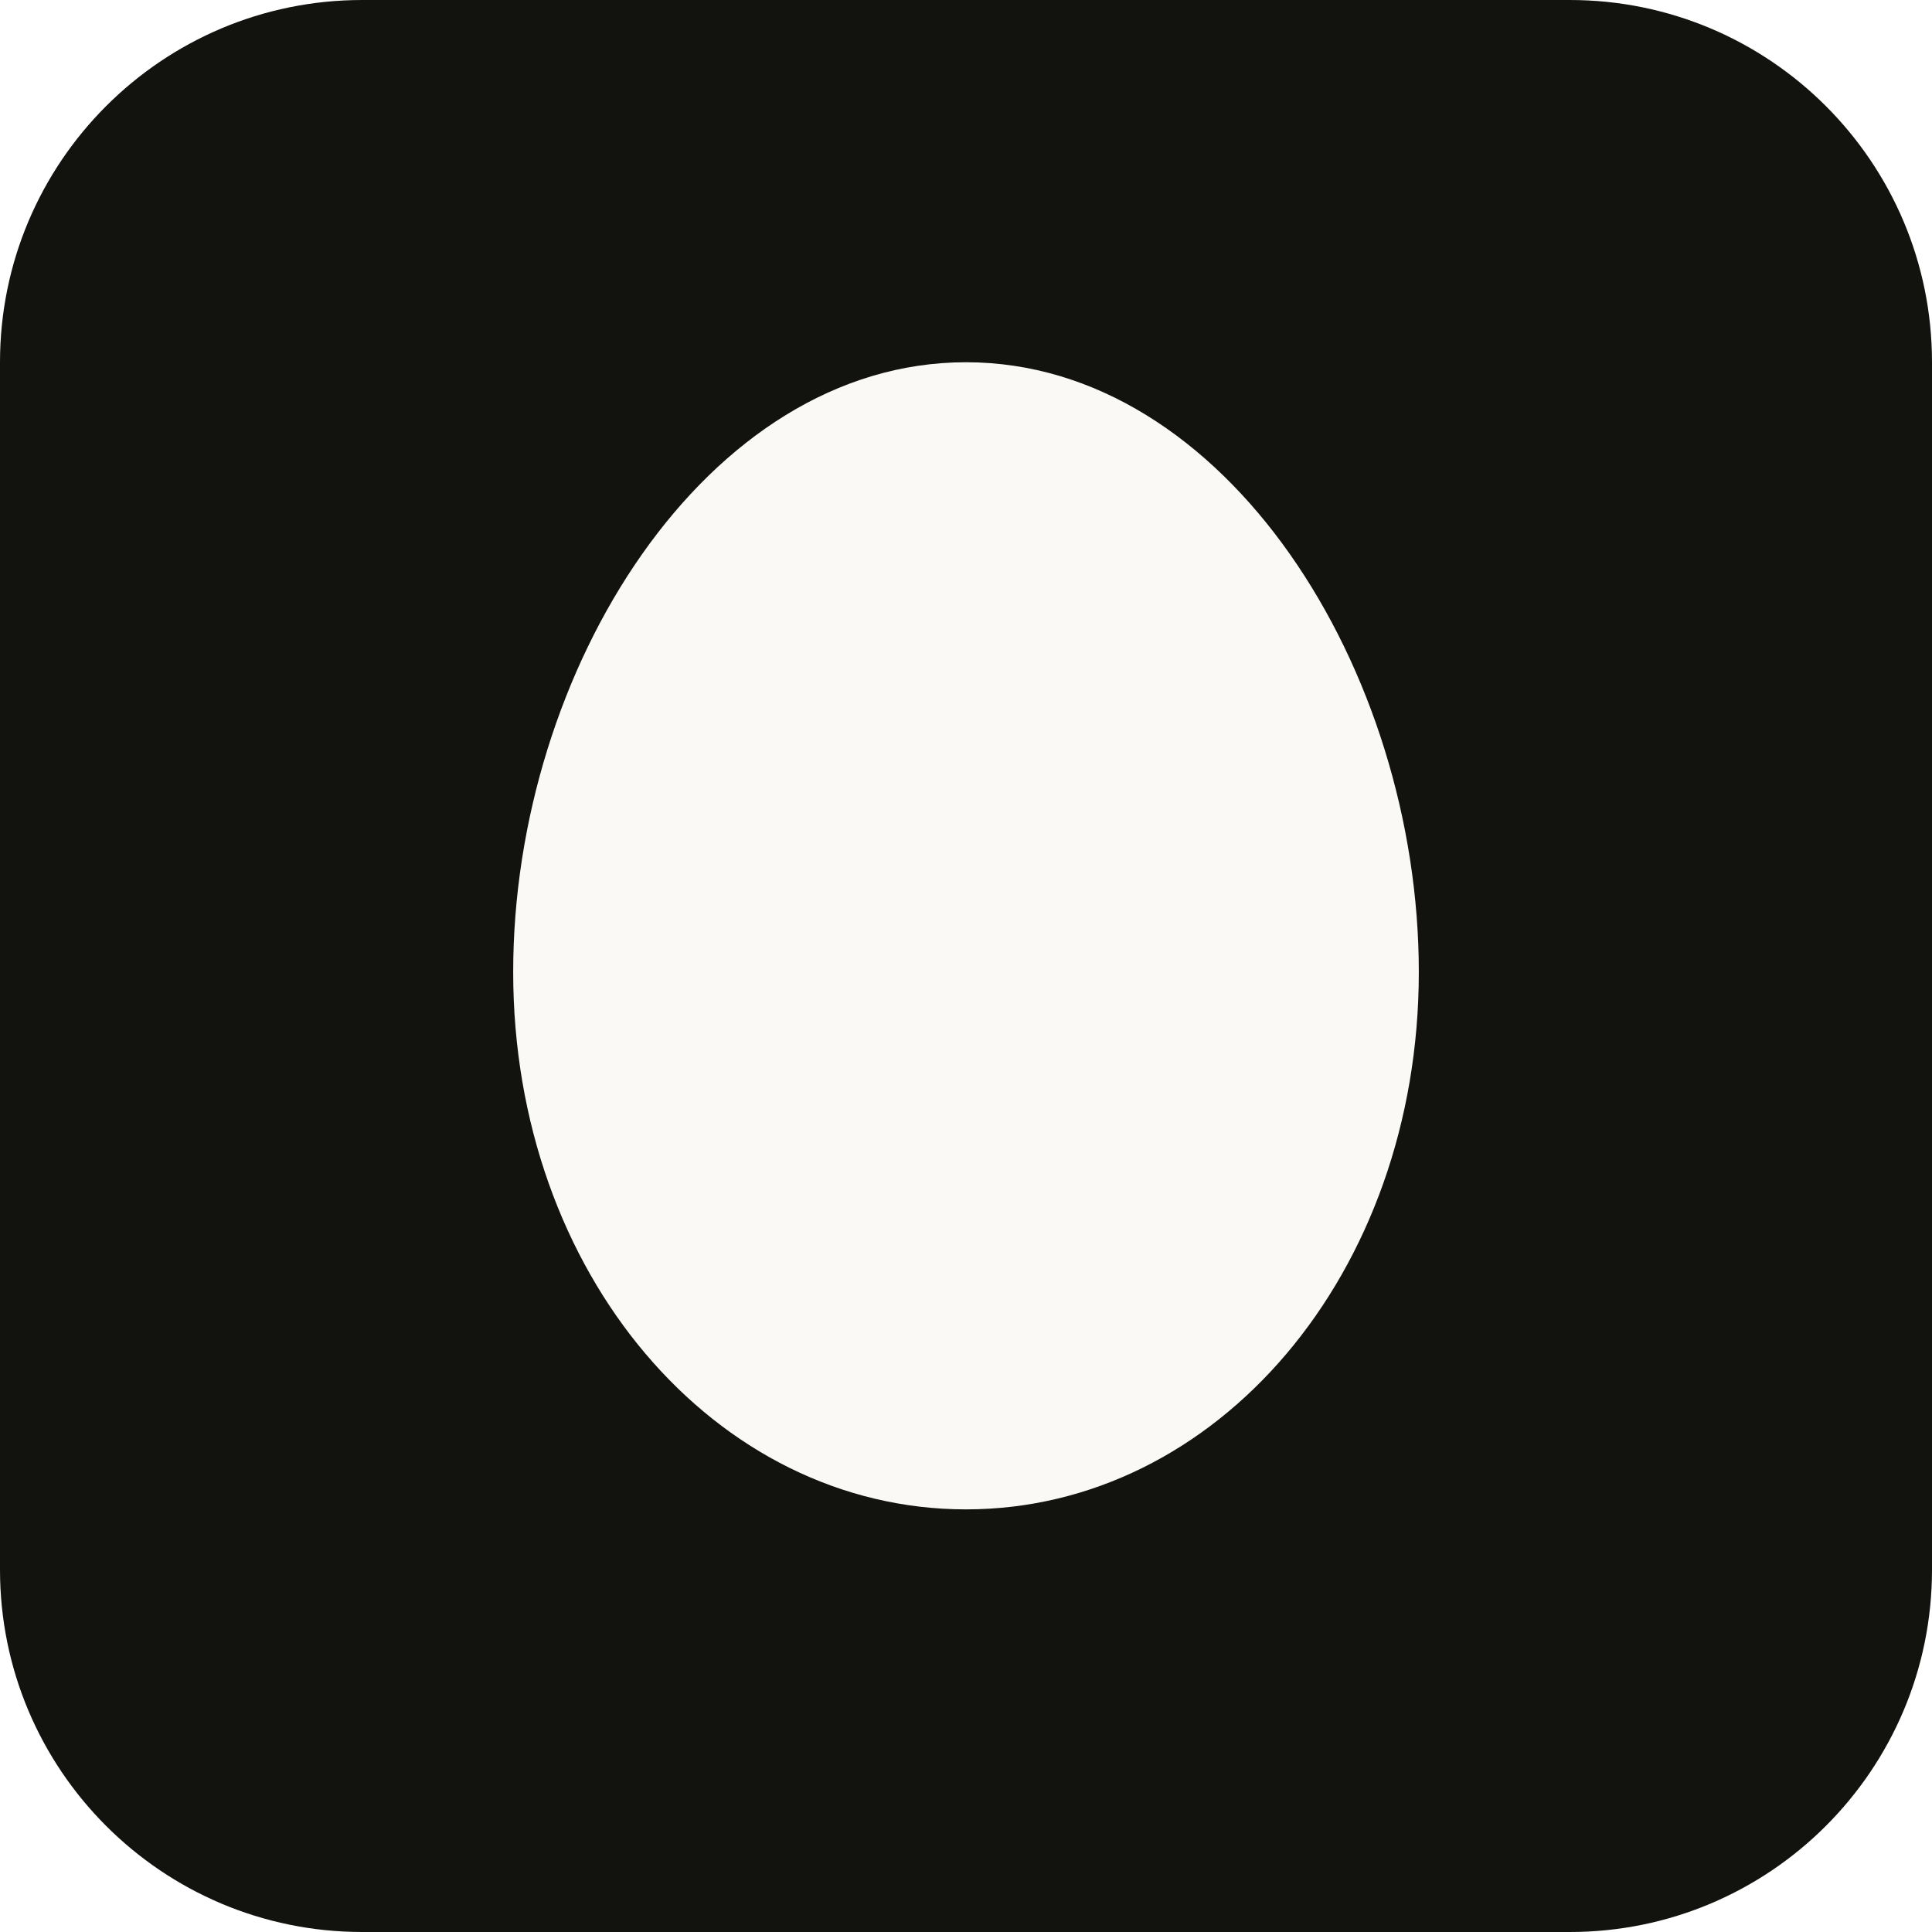
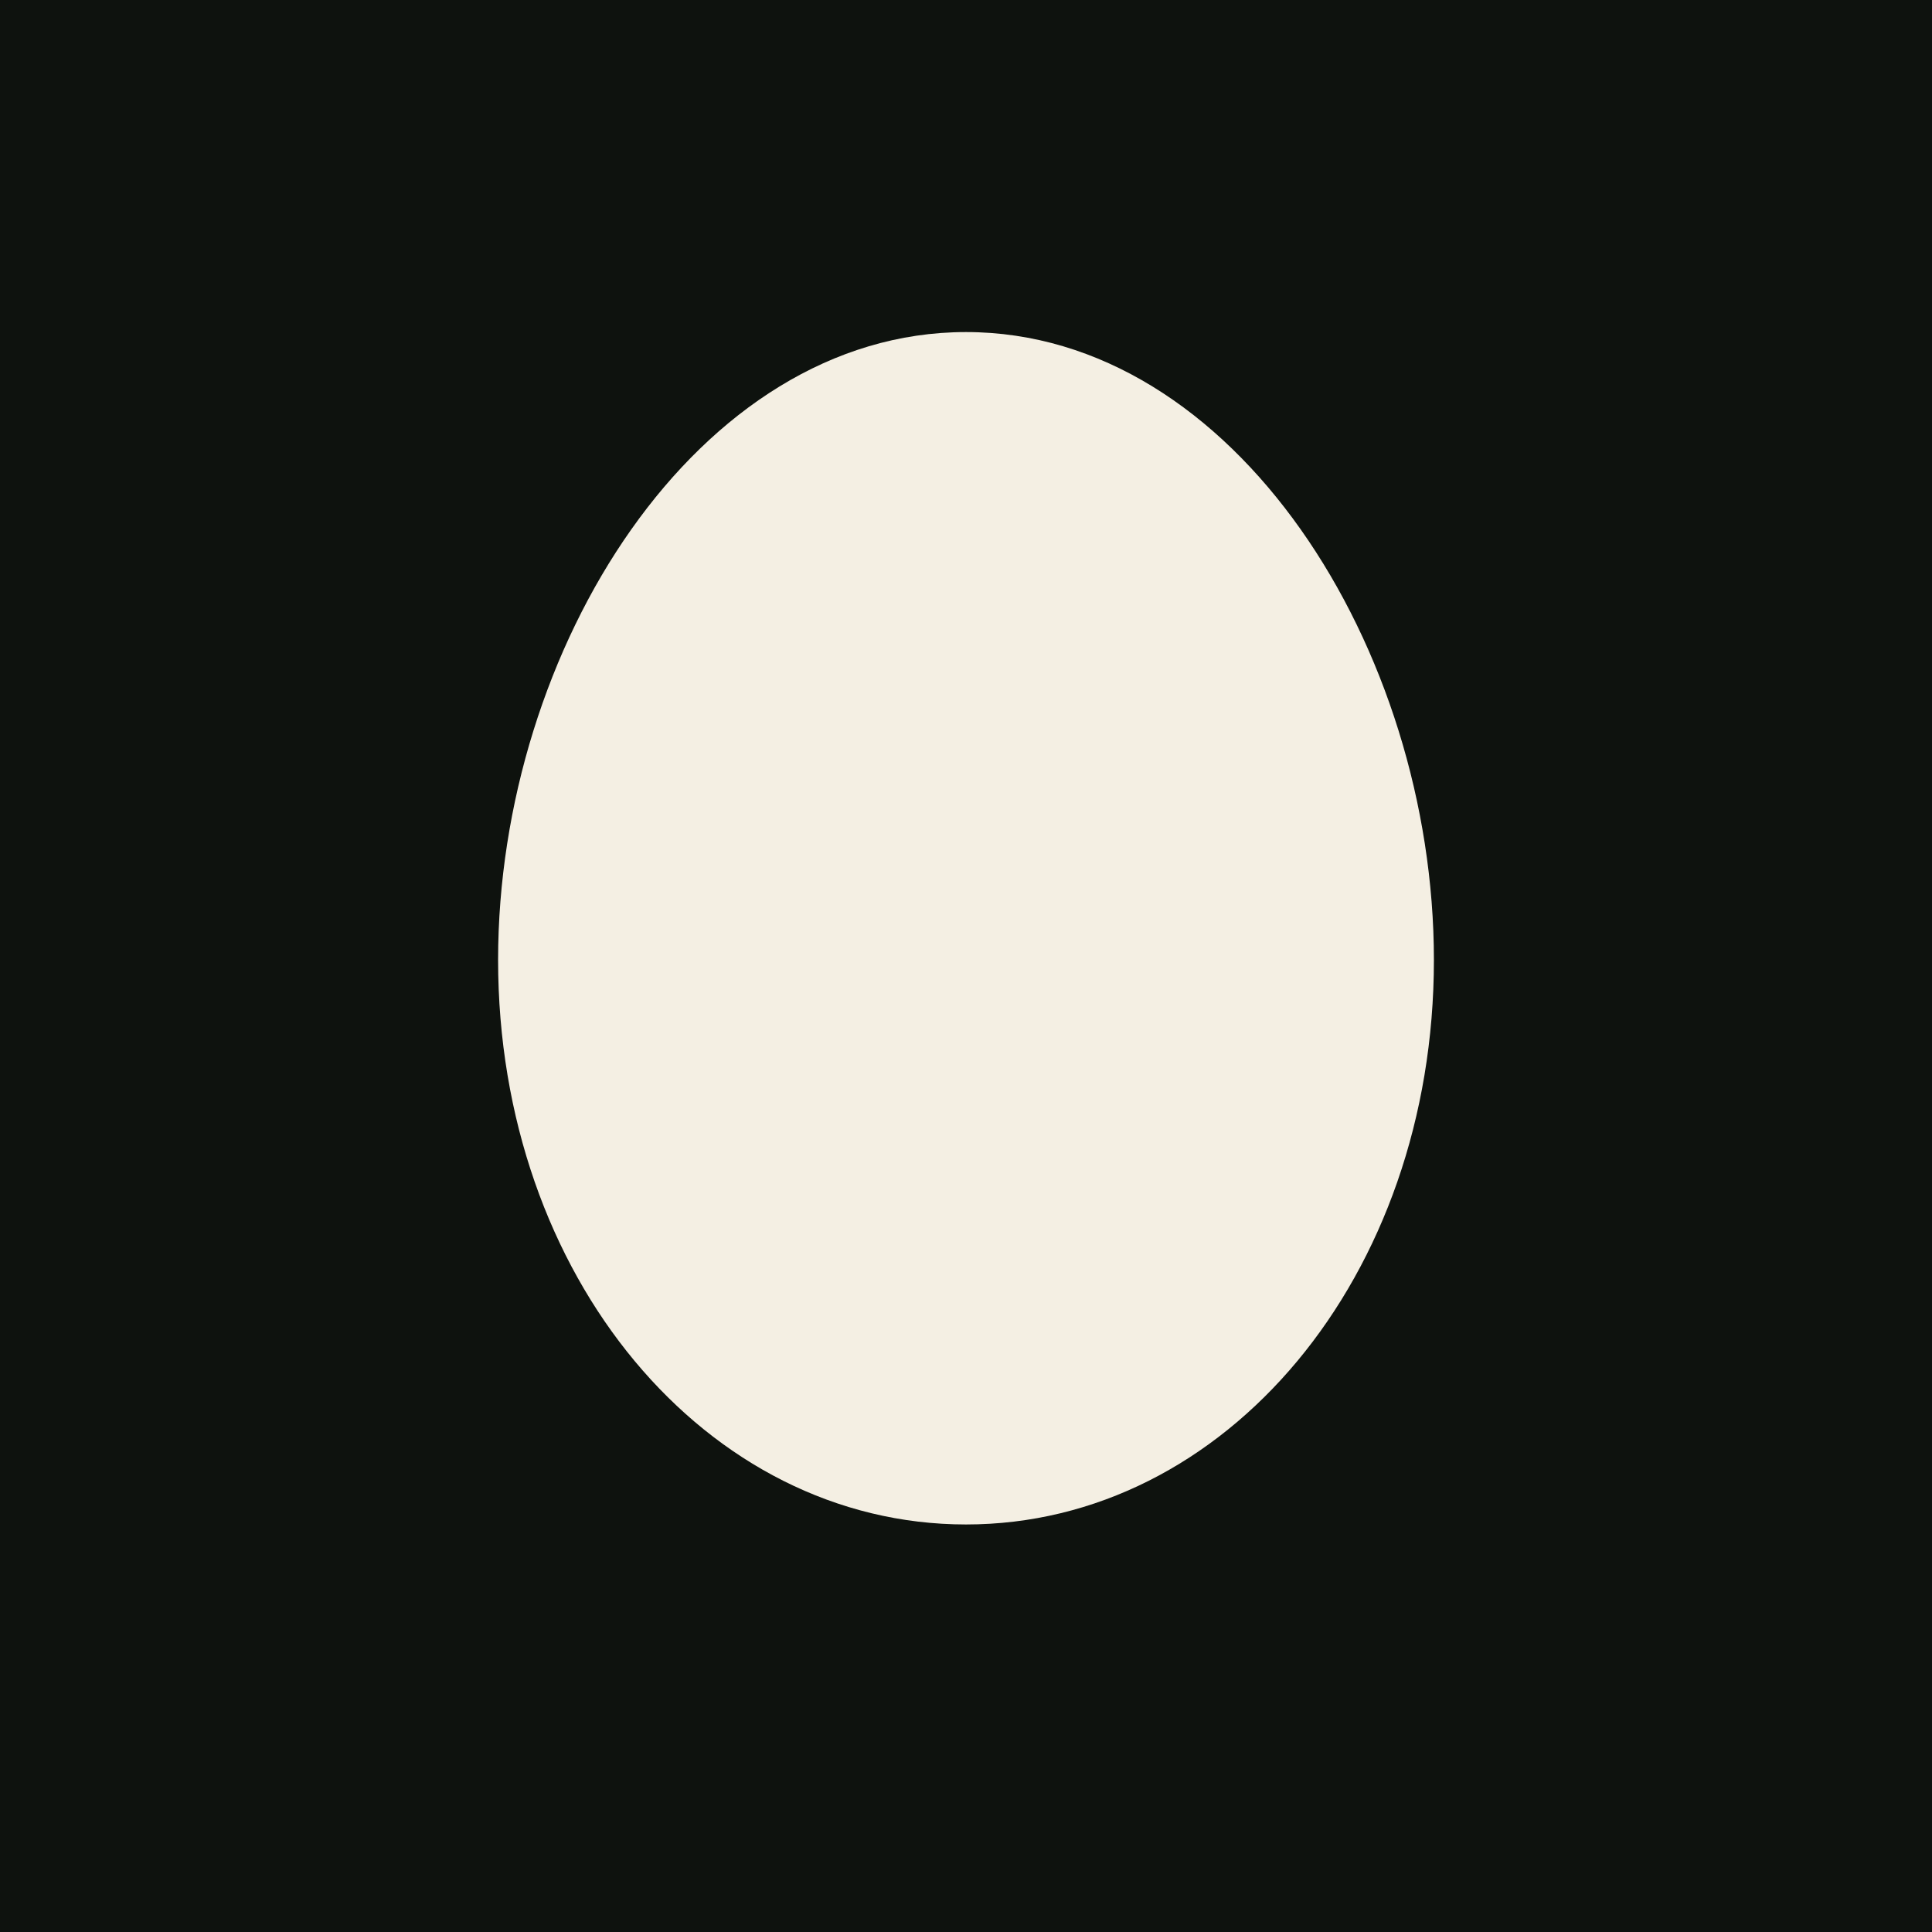
<svg xmlns="http://www.w3.org/2000/svg" viewBox="0 0 64 64" role="img" aria-label="Orchard Los Cabos">
-   <rect width="64" height="64" rx="12" fill="#12120f" />
-   <path d="M32 12c8.6 0 15 10.2 15 20.2C47 42.2 40.3 50 32 50s-15-7.8-15-17.8C17 22.2 23.4 12 32 12z" fill="#faf9f6" />
+   <rect width="64" height="64" fill="#0e120e" />
+   <path d="M32 11c8.9 0 15.5 10.5 15.5 20.8C47.5 42.3 40.6 50.5 32 50.5S16.5 42.3 16.5 31.8C16.5 21.5 23.1 11 32 11z" fill="#f4efe3" />
</svg>
